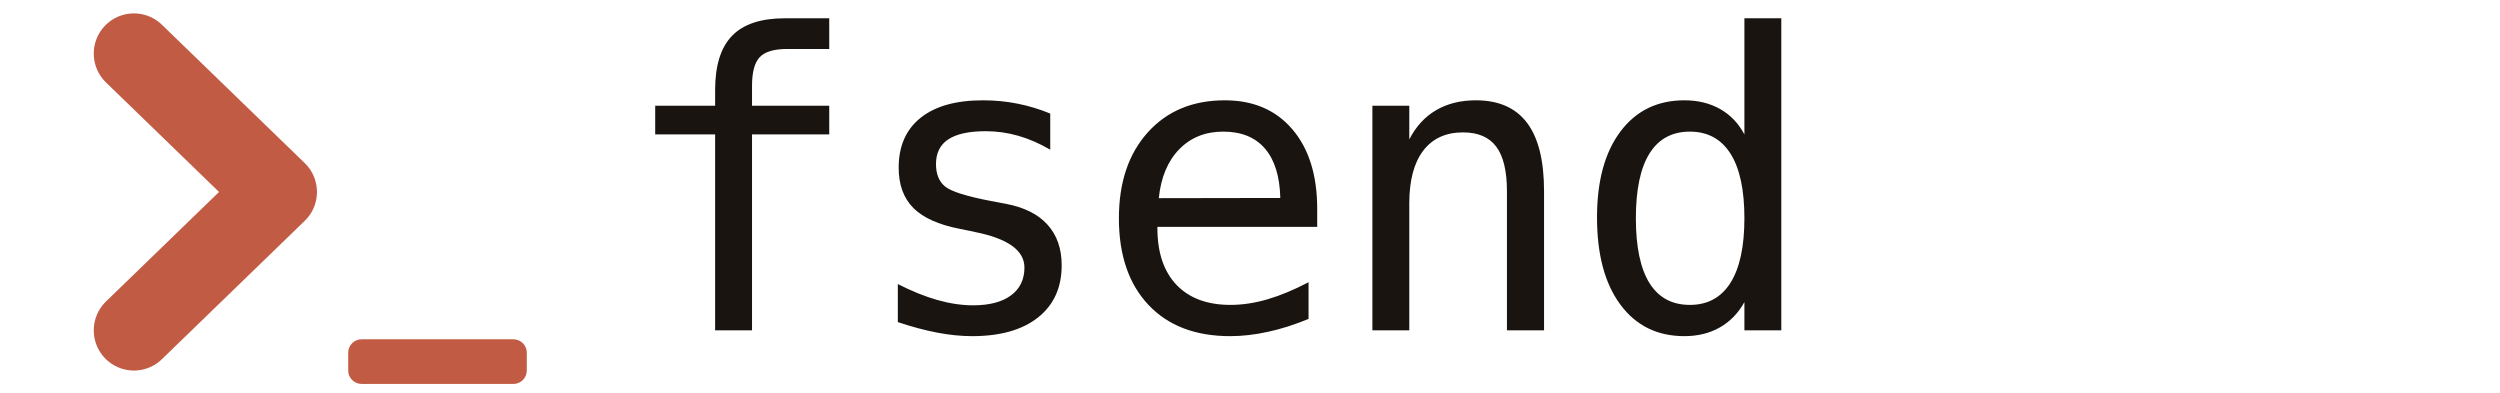
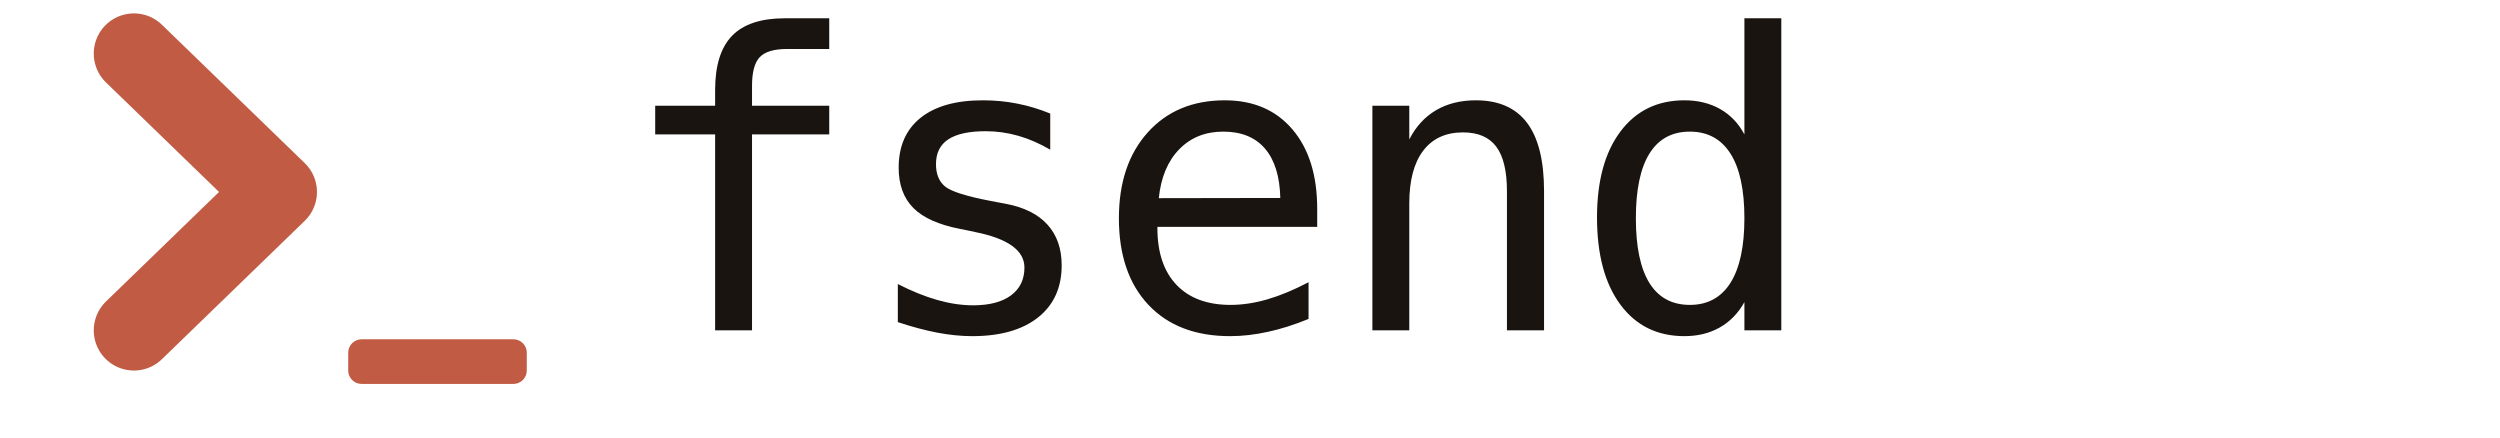
- <svg xmlns="http://www.w3.org/2000/svg" viewBox="0 58 560 88" fill="none" role="img" aria-label="&gt;_ fsend">
+ <svg xmlns="http://www.w3.org/2000/svg" viewBox="0 58 560 98" fill="none" role="img" aria-label="&gt;_ fsend">
  <defs>
    <style>
      .prompt {
        stroke: #C25B43;
        stroke-width: 18;
        stroke-linecap: round;
        stroke-linejoin: round;
        fill: none;
      }
      .cursor { fill: #C25B43; }
      .word {
        font-family: ui-monospace, SFMono-Regular, "JetBrains Mono", "Menlo", "Consolas", monospace;
        font-size: 92px;
        font-weight: 500;
        fill: #1A1410;
        letter-spacing: -0.02em;
      }

      @media (prefers-color-scheme: dark) {
        .prompt { stroke: #E89478; }
        .cursor { fill: #E89478; }
        .word   { fill: #FAF7F5; }
      }
    </style>
  </defs>
  <path class="prompt" d="M 30 70 L 62 101 L 30 132" />
  <rect class="cursor" x="78" y="134" width="40" height="10" rx="3" />
  <text class="word" x="138" y="132" text-anchor="start">fsend</text>
</svg>
